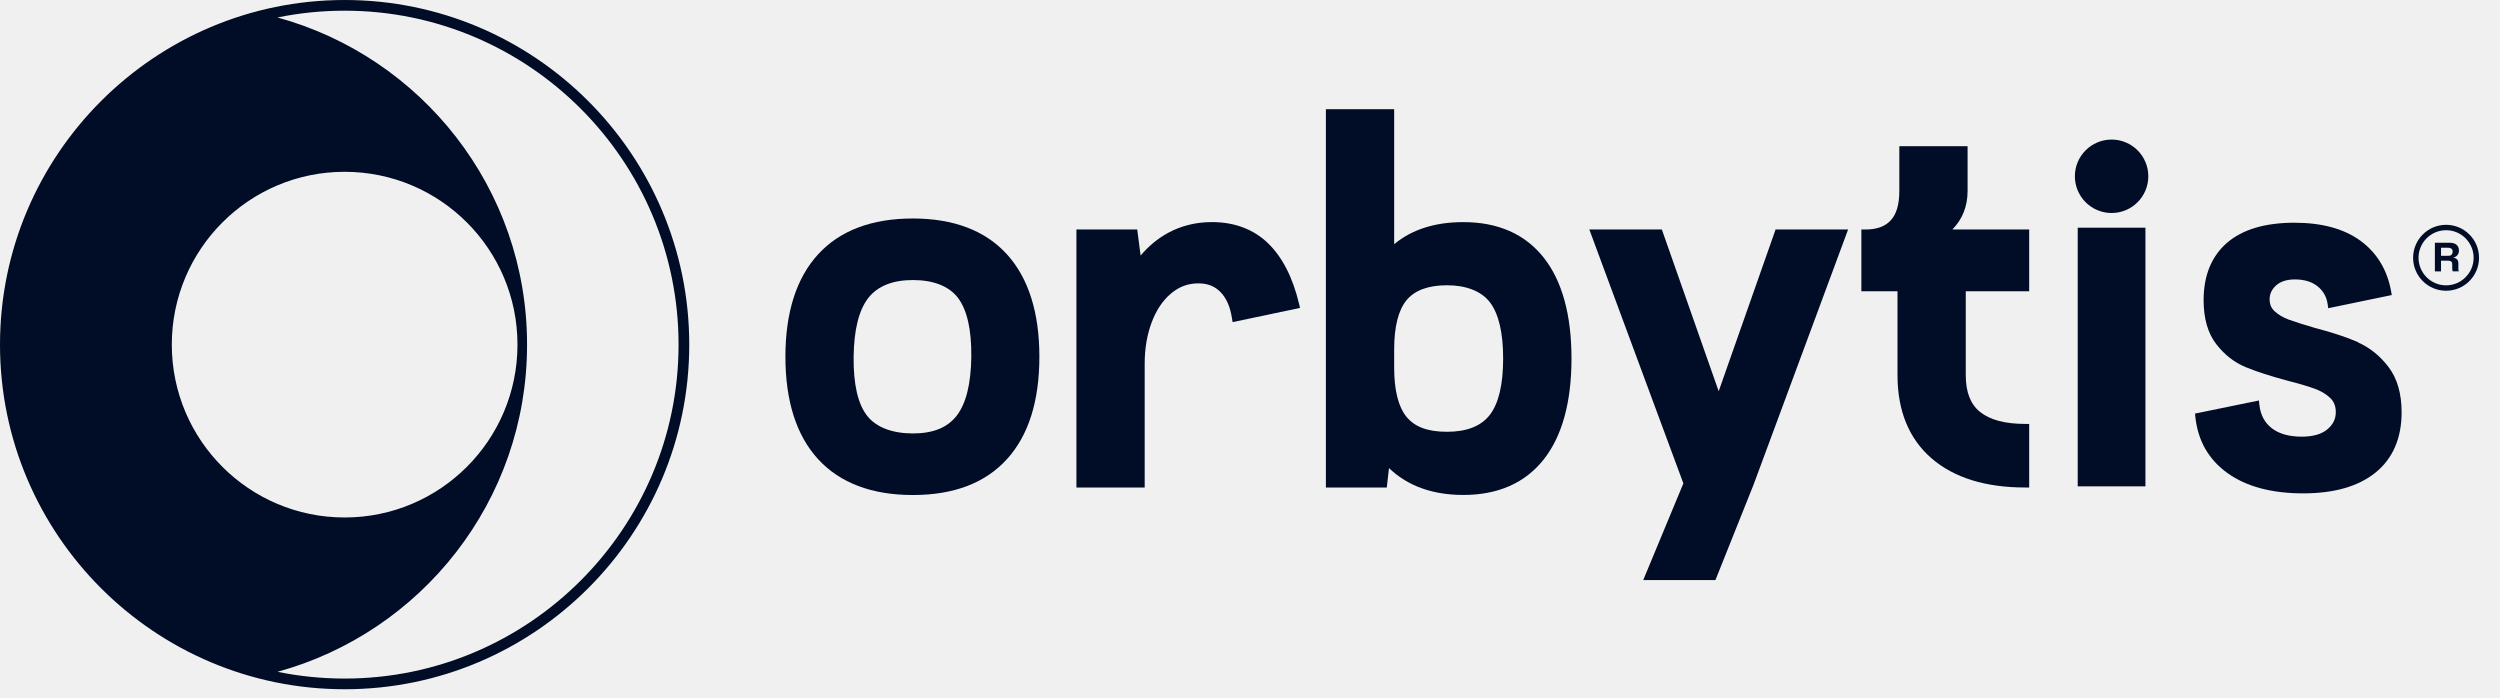
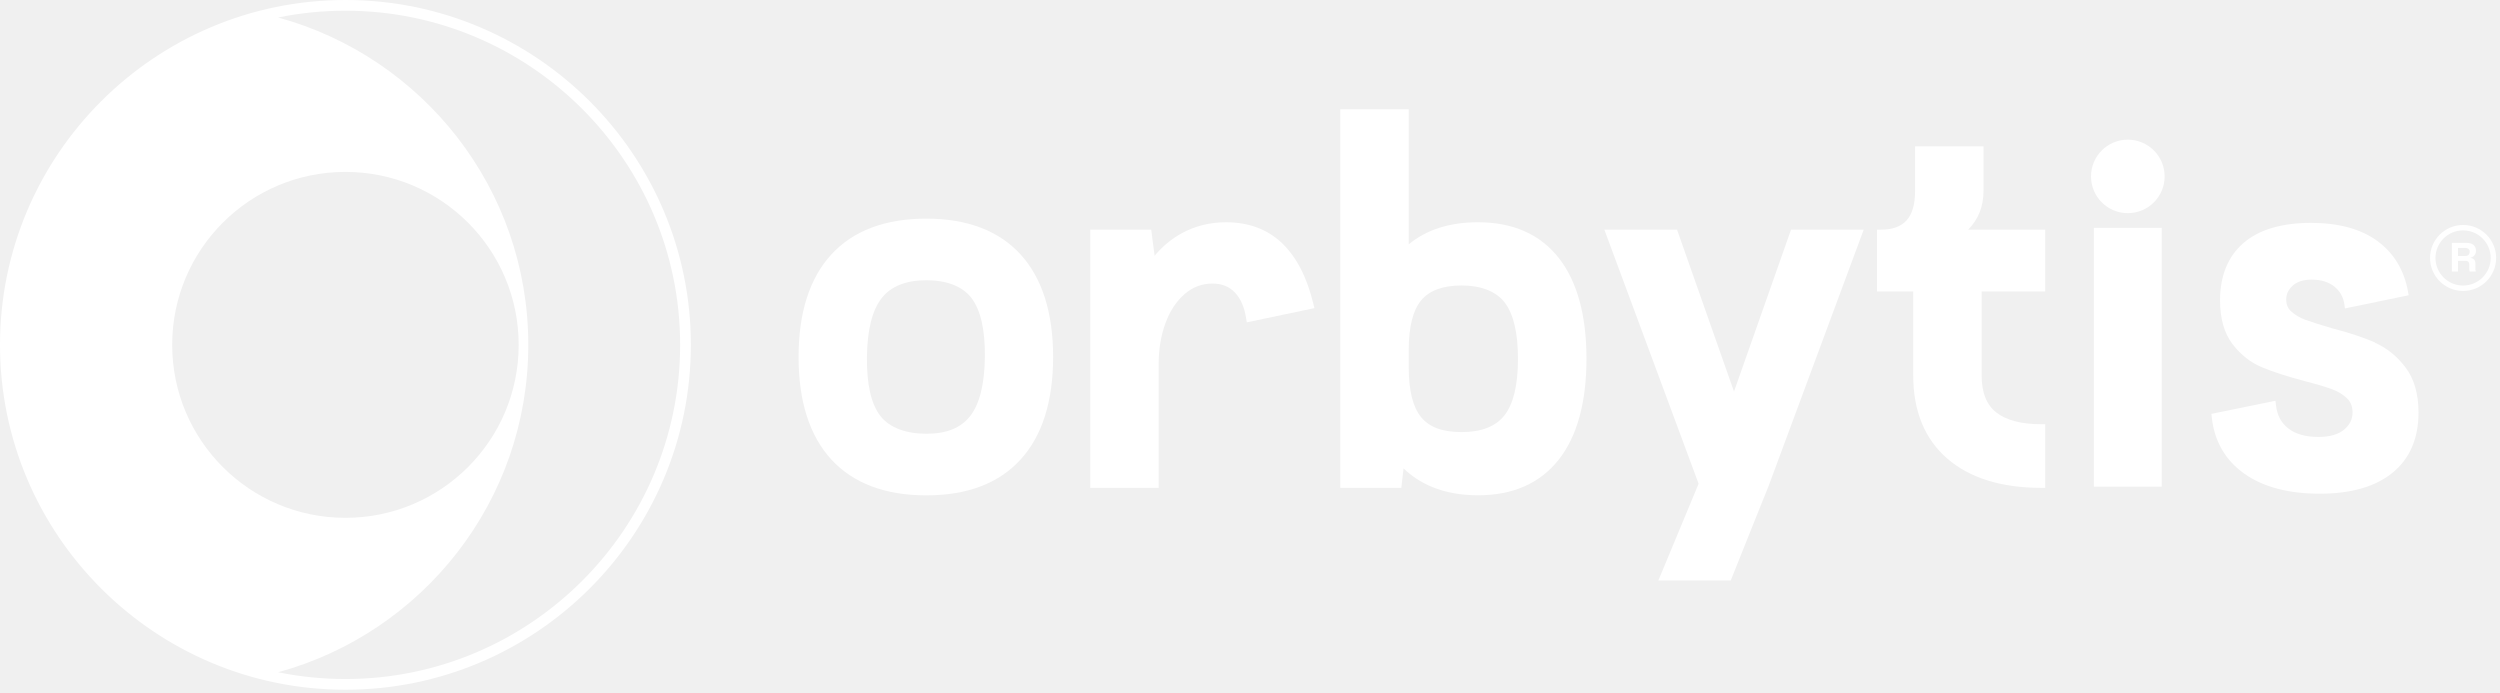
- <svg xmlns="http://www.w3.org/2000/svg" width="104" height="29" viewBox="0 0 104 29" fill="none">
-   <path d="M14.337 0C6.433 0 0 6.43 0 14.337C0 22.243 6.43 28.673 14.337 28.673C22.243 28.673 28.673 22.243 28.673 14.337C28.673 6.43 22.243 0 14.337 0ZM7.147 14.337C7.147 10.366 10.366 7.147 14.337 7.147C18.308 7.147 21.527 10.366 21.527 14.337C21.527 18.308 18.308 21.527 14.337 21.527C10.366 21.527 7.147 18.308 7.147 14.337ZM14.337 28.228C13.38 28.228 12.446 28.131 11.543 27.947C17.527 26.309 21.926 20.841 21.926 14.337C21.926 7.832 17.525 2.364 11.543 0.727C12.446 0.542 13.38 0.445 14.337 0.445C21.997 0.445 28.228 6.678 28.228 14.337C28.228 21.995 21.995 28.228 14.337 28.228Z" fill="#010D27" />
-   <path d="M87.843 8.861C88.686 8.861 89.37 8.177 89.37 7.333C89.37 6.49 88.686 5.806 87.843 5.806C86.999 5.806 86.315 6.49 86.315 7.333C86.315 8.177 86.999 8.861 87.843 8.861Z" fill="#010D27" />
-   <path d="M52.747 10.115C52.14 9.534 51.355 9.239 50.416 9.239C49.748 9.239 49.131 9.393 48.584 9.692C48.154 9.928 47.775 10.242 47.45 10.632L47.309 9.547H44.779V20.28H47.619V15.125C47.619 14.505 47.716 13.932 47.906 13.421C48.092 12.916 48.361 12.512 48.704 12.218C49.042 11.929 49.418 11.788 49.855 11.788C50.234 11.788 50.536 11.906 50.774 12.151C51.017 12.4 51.176 12.763 51.247 13.223L51.276 13.4L54.082 12.809L54.041 12.64C53.778 11.535 53.34 10.685 52.742 10.112L52.747 10.115Z" fill="#010D27" />
-   <path d="M60.871 9.24C59.694 9.24 58.729 9.549 57.997 10.158V4.542H55.157V20.281H57.69L57.782 19.472C58.12 19.797 58.514 20.055 58.959 20.24C59.517 20.473 60.16 20.59 60.873 20.59C62.319 20.59 63.445 20.094 64.22 19.111C64.985 18.142 65.374 16.729 65.374 14.915C65.374 13.101 64.985 11.688 64.22 10.719C63.445 9.736 62.319 9.24 60.873 9.24H60.871ZM62.531 14.915C62.531 16 62.342 16.791 61.971 17.266C61.608 17.73 61.011 17.962 60.198 17.962C59.384 17.962 58.855 17.755 58.517 17.348C58.171 16.931 57.997 16.235 57.997 15.281V14.549C57.997 13.592 58.171 12.896 58.517 12.482C58.855 12.075 59.42 11.867 60.198 11.867C60.976 11.867 61.61 12.103 61.971 12.563C62.342 13.039 62.531 13.83 62.531 14.915Z" fill="#010D27" />
-   <path d="M71.497 16.276L69.133 9.547H66.116L70.028 20.109L68.358 24.131H71.362L72.945 20.171L76.881 9.547H73.864L71.497 16.276Z" fill="#010D27" />
-   <path d="M81.852 7.945V6.082H79.012V7.945C79.012 8.5 78.892 8.912 78.654 9.168C78.416 9.424 78.071 9.547 77.602 9.547H77.433V12.116H78.936V15.606C78.936 17.087 79.411 18.251 80.35 19.065C81.282 19.871 82.592 20.28 84.245 20.28H84.414V17.635H84.245C83.416 17.635 82.786 17.468 82.377 17.141C81.973 16.819 81.776 16.317 81.776 15.606V12.116H84.414V9.547H81.218C81.64 9.117 81.852 8.579 81.852 7.942V7.945Z" fill="#010D27" />
-   <path d="M102.233 10.611C102.271 10.56 102.292 10.498 102.292 10.424C102.292 10.381 102.287 10.342 102.274 10.306C102.261 10.271 102.246 10.24 102.223 10.214C102.2 10.189 102.174 10.166 102.141 10.148C102.108 10.13 102.072 10.117 102.031 10.11C101.99 10.102 101.946 10.097 101.898 10.097H101.291V11.289H101.547V10.844H101.831C101.88 10.844 101.918 10.849 101.944 10.862C101.969 10.874 101.987 10.892 101.997 10.915C102.008 10.938 102.013 10.967 102.013 11V11.151C102.013 11.179 102.013 11.205 102.018 11.23C102.021 11.253 102.026 11.274 102.031 11.287H102.287C102.276 11.264 102.271 11.24 102.269 11.217C102.269 11.194 102.269 11.171 102.269 11.151V10.954C102.269 10.91 102.261 10.872 102.248 10.841C102.235 10.811 102.215 10.785 102.184 10.764C102.156 10.744 102.118 10.731 102.072 10.724V10.713C102.138 10.695 102.192 10.66 102.233 10.608V10.611ZM101.987 10.593C101.959 10.626 101.908 10.642 101.839 10.642H101.547V10.306H101.839C101.867 10.306 101.893 10.309 101.916 10.317C101.939 10.322 101.959 10.332 101.977 10.345C101.995 10.358 102.008 10.376 102.018 10.393C102.028 10.414 102.031 10.44 102.031 10.47C102.031 10.519 102.015 10.56 101.987 10.593Z" fill="#010D27" />
-   <path d="M101.757 9.352C101.002 9.352 100.385 9.966 100.385 10.723C100.385 11.481 100.999 12.095 101.757 12.095C102.514 12.095 103.128 11.481 103.128 10.723C103.128 9.966 102.514 9.352 101.757 9.352ZM101.757 11.87C101.125 11.87 100.611 11.355 100.611 10.723C100.611 10.091 101.125 9.577 101.757 9.577C102.389 9.577 102.903 10.091 102.903 10.723C102.903 11.355 102.389 11.87 101.757 11.87Z" fill="#010D27" />
-   <path d="M89.25 9.472H86.433V20.232H89.25V9.472Z" fill="#010D27" />
-   <path d="M98.106 14.239C97.635 14.032 97.026 13.83 96.299 13.641C95.823 13.502 95.455 13.385 95.204 13.293C94.971 13.206 94.774 13.088 94.621 12.945C94.482 12.817 94.416 12.655 94.416 12.448C94.416 12.228 94.503 12.041 94.685 11.875C94.869 11.709 95.132 11.624 95.468 11.624C95.859 11.624 96.176 11.722 96.412 11.911C96.647 12.103 96.783 12.341 96.829 12.645L96.854 12.822L99.498 12.274L99.469 12.113C99.308 11.22 98.878 10.514 98.19 10.012C97.509 9.516 96.586 9.265 95.447 9.265C94.229 9.265 93.285 9.547 92.645 10.099C91.998 10.66 91.67 11.463 91.67 12.489C91.67 13.249 91.847 13.861 92.192 14.311C92.535 14.754 92.945 15.076 93.415 15.271C93.866 15.457 94.457 15.649 95.176 15.841C95.665 15.966 96.048 16.082 96.314 16.179C96.565 16.273 96.778 16.401 96.944 16.563C97.095 16.709 97.169 16.9 97.169 17.149C97.169 17.43 97.054 17.663 96.819 17.86C96.578 18.062 96.217 18.165 95.752 18.165C95.219 18.165 94.8 18.044 94.5 17.809C94.204 17.576 94.037 17.259 93.991 16.844L93.971 16.66L91.312 17.205L91.328 17.356C91.435 18.344 91.888 19.129 92.676 19.689C93.451 20.242 94.505 20.524 95.808 20.524C97.11 20.524 98.116 20.232 98.825 19.656C99.544 19.073 99.907 18.228 99.907 17.149C99.907 16.376 99.725 15.746 99.367 15.273C99.014 14.807 98.587 14.462 98.098 14.247L98.106 14.239Z" fill="#010D27" />
-   <path d="M37.975 9.089C36.268 9.089 34.94 9.59 34.035 10.578C33.131 11.563 32.673 12.996 32.673 14.841C32.673 16.686 33.131 18.118 34.035 19.104C34.943 20.091 36.268 20.593 37.975 20.593C39.682 20.593 40.987 20.091 41.887 19.104C42.785 18.118 43.238 16.686 43.238 14.841C43.238 12.996 42.783 11.563 41.887 10.578C40.987 9.59 39.669 9.089 37.975 9.089ZM39.797 17.294C39.41 17.791 38.814 18.031 37.978 18.031C37.141 18.031 36.46 17.786 36.079 17.305C35.688 16.811 35.498 15.982 35.511 14.843C35.524 13.715 35.731 12.888 36.128 12.387C36.514 11.898 37.138 11.65 37.978 11.65C38.817 11.65 39.472 11.898 39.846 12.384C40.229 12.886 40.419 13.71 40.406 14.838C40.393 15.966 40.188 16.793 39.797 17.294Z" fill="#010D27" />
+ <svg xmlns="http://www.w3.org/2000/svg" width="603" height="167" viewBox="0 0 603 167" fill="none">
+   <path d="M513.231 51.412C518.134 51.412 522.109 47.444 522.109 42.549C522.109 37.654 518.134 33.685 513.231 33.685C508.328 33.685 504.354 37.654 504.354 42.549C504.354 47.444 508.328 51.412 513.231 51.412Z" fill="white" />
+   <path d="M309.272 58.686C305.747 55.316 301.182 53.609 295.725 53.609C291.844 53.609 288.26 54.5 285.078 56.237C282.58 57.603 280.379 59.429 278.49 61.685L277.672 55.391H262.966V117.67H279.472V87.755C279.472 84.162 280.037 80.837 281.137 77.867C282.223 74.943 283.784 72.597 285.777 70.89C287.74 69.212 289.926 68.396 292.468 68.396C294.669 68.396 296.424 69.079 297.807 70.504C299.219 71.944 300.141 74.052 300.558 76.724L300.721 77.749L317.034 74.319L316.796 73.339C315.264 66.926 312.722 61.997 309.242 58.672L309.272 58.686Z" fill="white" />
+   <path d="M356.485 53.609C349.644 53.609 344.038 55.405 339.785 58.939V26.352H323.279V117.669H338.001L338.536 112.978C340.499 114.864 342.789 116.363 345.376 117.432C348.618 118.783 352.351 119.466 356.499 119.466C364.901 119.466 371.444 116.586 375.95 110.885C380.396 105.258 382.656 97.063 382.656 86.537C382.656 76.012 380.396 67.817 375.95 62.19C371.444 56.489 364.901 53.609 356.499 53.609H356.485ZM366.135 86.537C366.135 92.832 365.035 97.419 362.879 100.181C360.767 102.868 357.302 104.219 352.574 104.219C347.845 104.219 344.767 103.016 342.804 100.656C340.796 98.236 339.785 94.198 339.785 88.66V84.414C339.785 78.862 340.796 74.824 342.804 72.419C344.767 70.058 348.053 68.856 352.574 68.856C357.094 68.856 360.782 70.222 362.879 72.894C365.035 75.655 366.135 80.243 366.135 86.537Z" fill="white" />
+   <path d="M418.241 94.436L404.501 55.391H386.969L409.705 116.675L399.995 140.013H417.453L426.657 117.031L449.528 55.391H431.996L418.241 94.436Z" fill="white" />
+   <path d="M478.42 46.097V35.289H461.914V46.097C461.914 49.318 461.215 51.709 459.832 53.193C458.449 54.678 456.442 55.39 453.721 55.39H452.739V70.296H461.468V90.546C461.468 99.142 464.234 105.897 469.691 110.618C475.104 115.294 482.718 117.669 492.324 117.669H493.305V102.319H492.324C487.506 102.319 483.848 101.354 481.469 99.453C479.119 97.583 477.974 94.673 477.974 90.546V70.296H493.305V55.39H474.732C477.186 52.896 478.42 49.779 478.42 46.082V46.097Z" fill="white" />
+   <path d="M596.862 61.566C597.085 61.27 597.204 60.913 597.204 60.483C597.204 60.23 597.174 60.008 597.1 59.8C597.025 59.592 596.936 59.414 596.802 59.265C596.669 59.117 596.52 58.983 596.327 58.879C596.133 58.775 595.925 58.701 595.687 58.657C595.449 58.612 595.196 58.582 594.914 58.582H591.39V65.501H592.877V62.917H594.527C594.81 62.917 595.033 62.947 595.182 63.021C595.33 63.096 595.434 63.2 595.494 63.333C595.553 63.467 595.583 63.63 595.583 63.823V64.699C595.583 64.862 595.583 65.011 595.613 65.159C595.628 65.293 595.657 65.412 595.687 65.486H597.174C597.115 65.352 597.085 65.219 597.07 65.085C597.07 64.951 597.07 64.818 597.07 64.699V63.556C597.07 63.303 597.026 63.081 596.951 62.903C596.877 62.724 596.758 62.576 596.579 62.457C596.416 62.338 596.193 62.264 595.925 62.22V62.16C596.312 62.056 596.624 61.849 596.862 61.552V61.566ZM595.434 61.462C595.271 61.656 594.973 61.745 594.572 61.745H592.877V59.8H594.572C594.735 59.8 594.884 59.815 595.018 59.859C595.152 59.889 595.271 59.948 595.375 60.023C595.479 60.097 595.553 60.201 595.613 60.304C595.672 60.423 595.687 60.572 595.687 60.75C595.687 61.032 595.598 61.27 595.434 61.462Z" fill="white" />
+   <path d="M594.095 54.262C589.709 54.262 586.125 57.825 586.125 62.22C586.125 66.614 589.694 70.177 594.095 70.177C598.497 70.177 602.066 66.614 602.066 62.22C602.066 57.825 598.497 54.262 594.095 54.262ZM594.095 68.871C590.422 68.871 587.434 65.887 587.434 62.22C587.434 58.553 590.422 55.569 594.095 55.569C597.768 55.569 600.757 58.553 600.757 62.22C600.757 65.887 597.768 68.871 594.095 68.871Z" fill="white" />
+   <path d="M521.41 54.96H505.038V117.387H521.41V54.96Z" fill="white" />
+   <path d="M572.876 82.618C570.14 81.416 566.601 80.243 562.378 79.144C559.612 78.342 557.47 77.659 556.013 77.125C554.66 76.62 553.515 75.937 552.623 75.106C551.82 74.364 551.433 73.428 551.433 72.226C551.433 70.949 551.939 69.865 552.995 68.9C554.065 67.935 555.597 67.445 557.545 67.445C559.82 67.445 561.664 68.01 563.032 69.108C564.4 70.222 565.188 71.602 565.456 73.369L565.604 74.393L580.965 71.216L580.802 70.281C579.865 65.1 577.367 61.002 573.367 58.093C569.411 55.212 564.043 53.757 557.426 53.757C550.348 53.757 544.86 55.391 541.143 58.597C537.381 61.849 535.477 66.51 535.477 72.463C535.477 76.873 536.503 80.421 538.511 83.034C540.503 85.602 542.883 87.473 545.619 88.601C548.236 89.685 551.671 90.798 555.85 91.912C558.69 92.639 560.92 93.307 562.467 93.871C563.924 94.421 565.158 95.163 566.125 96.098C567.002 96.945 567.434 98.058 567.434 99.498C567.434 101.131 566.764 102.482 565.396 103.625C563.998 104.798 561.902 105.392 559.195 105.392C556.102 105.392 553.664 104.694 551.924 103.328C550.199 101.977 549.232 100.136 548.965 97.731L548.846 96.662L533.396 99.825L533.485 100.701C534.109 106.431 536.741 110.989 541.321 114.24C545.827 117.447 551.954 119.08 559.523 119.08C567.091 119.08 572.935 117.387 577.055 114.047C581.233 110.662 583.345 105.763 583.345 99.498C583.345 95.014 582.289 91.362 580.207 88.616C578.155 85.914 575.672 83.91 572.831 82.663L572.876 82.618Z" fill="white" />
+   <path d="M223.425 52.733C213.507 52.733 205.789 55.643 200.525 61.373C195.276 67.089 192.614 75.403 192.614 86.107C192.614 96.811 195.276 105.125 200.525 110.84C205.804 116.571 213.507 119.481 223.425 119.481C233.344 119.481 240.928 116.571 246.162 110.84C251.381 105.125 254.013 96.811 254.013 86.107C254.013 75.403 251.367 67.089 246.162 61.373C240.928 55.643 233.269 52.733 223.425 52.733ZM234.013 100.344C231.768 103.224 228.303 104.62 223.44 104.62C218.578 104.62 214.622 103.195 212.407 100.404C210.131 97.538 209.031 92.728 209.105 86.122C209.18 79.575 210.384 74.779 212.689 71.87C214.934 69.034 218.563 67.594 223.44 67.594C228.318 67.594 232.125 69.034 234.296 71.855C236.526 74.764 237.626 79.545 237.552 86.092C237.478 92.639 236.288 97.434 234.013 100.344Z" fill="white" />
+   <path d="M83.318 0C37.384 0 0 37.308 0 83.182C0 129.056 37.369 166.364 83.318 166.364C129.267 166.364 166.636 129.056 166.636 83.182C166.636 37.308 129.267 0 83.318 0ZM41.533 83.182C41.533 60.141 60.239 41.465 83.318 41.465C106.397 41.465 125.103 60.141 125.103 83.182C125.103 106.223 106.397 124.899 83.318 124.899C60.239 124.899 41.533 106.223 41.533 83.182ZM83.318 163.781C77.757 163.781 72.329 163.217 67.08 162.148C101.861 152.647 127.423 120.921 127.423 83.182C127.423 45.444 101.846 13.718 67.08 4.216C72.329 3.147 77.757 2.583 83.318 2.583C127.839 2.583 164.048 38.748 164.048 83.182C164.048 127.616 127.825 163.781 83.318 163.781Z" fill="white" />
</svg>
